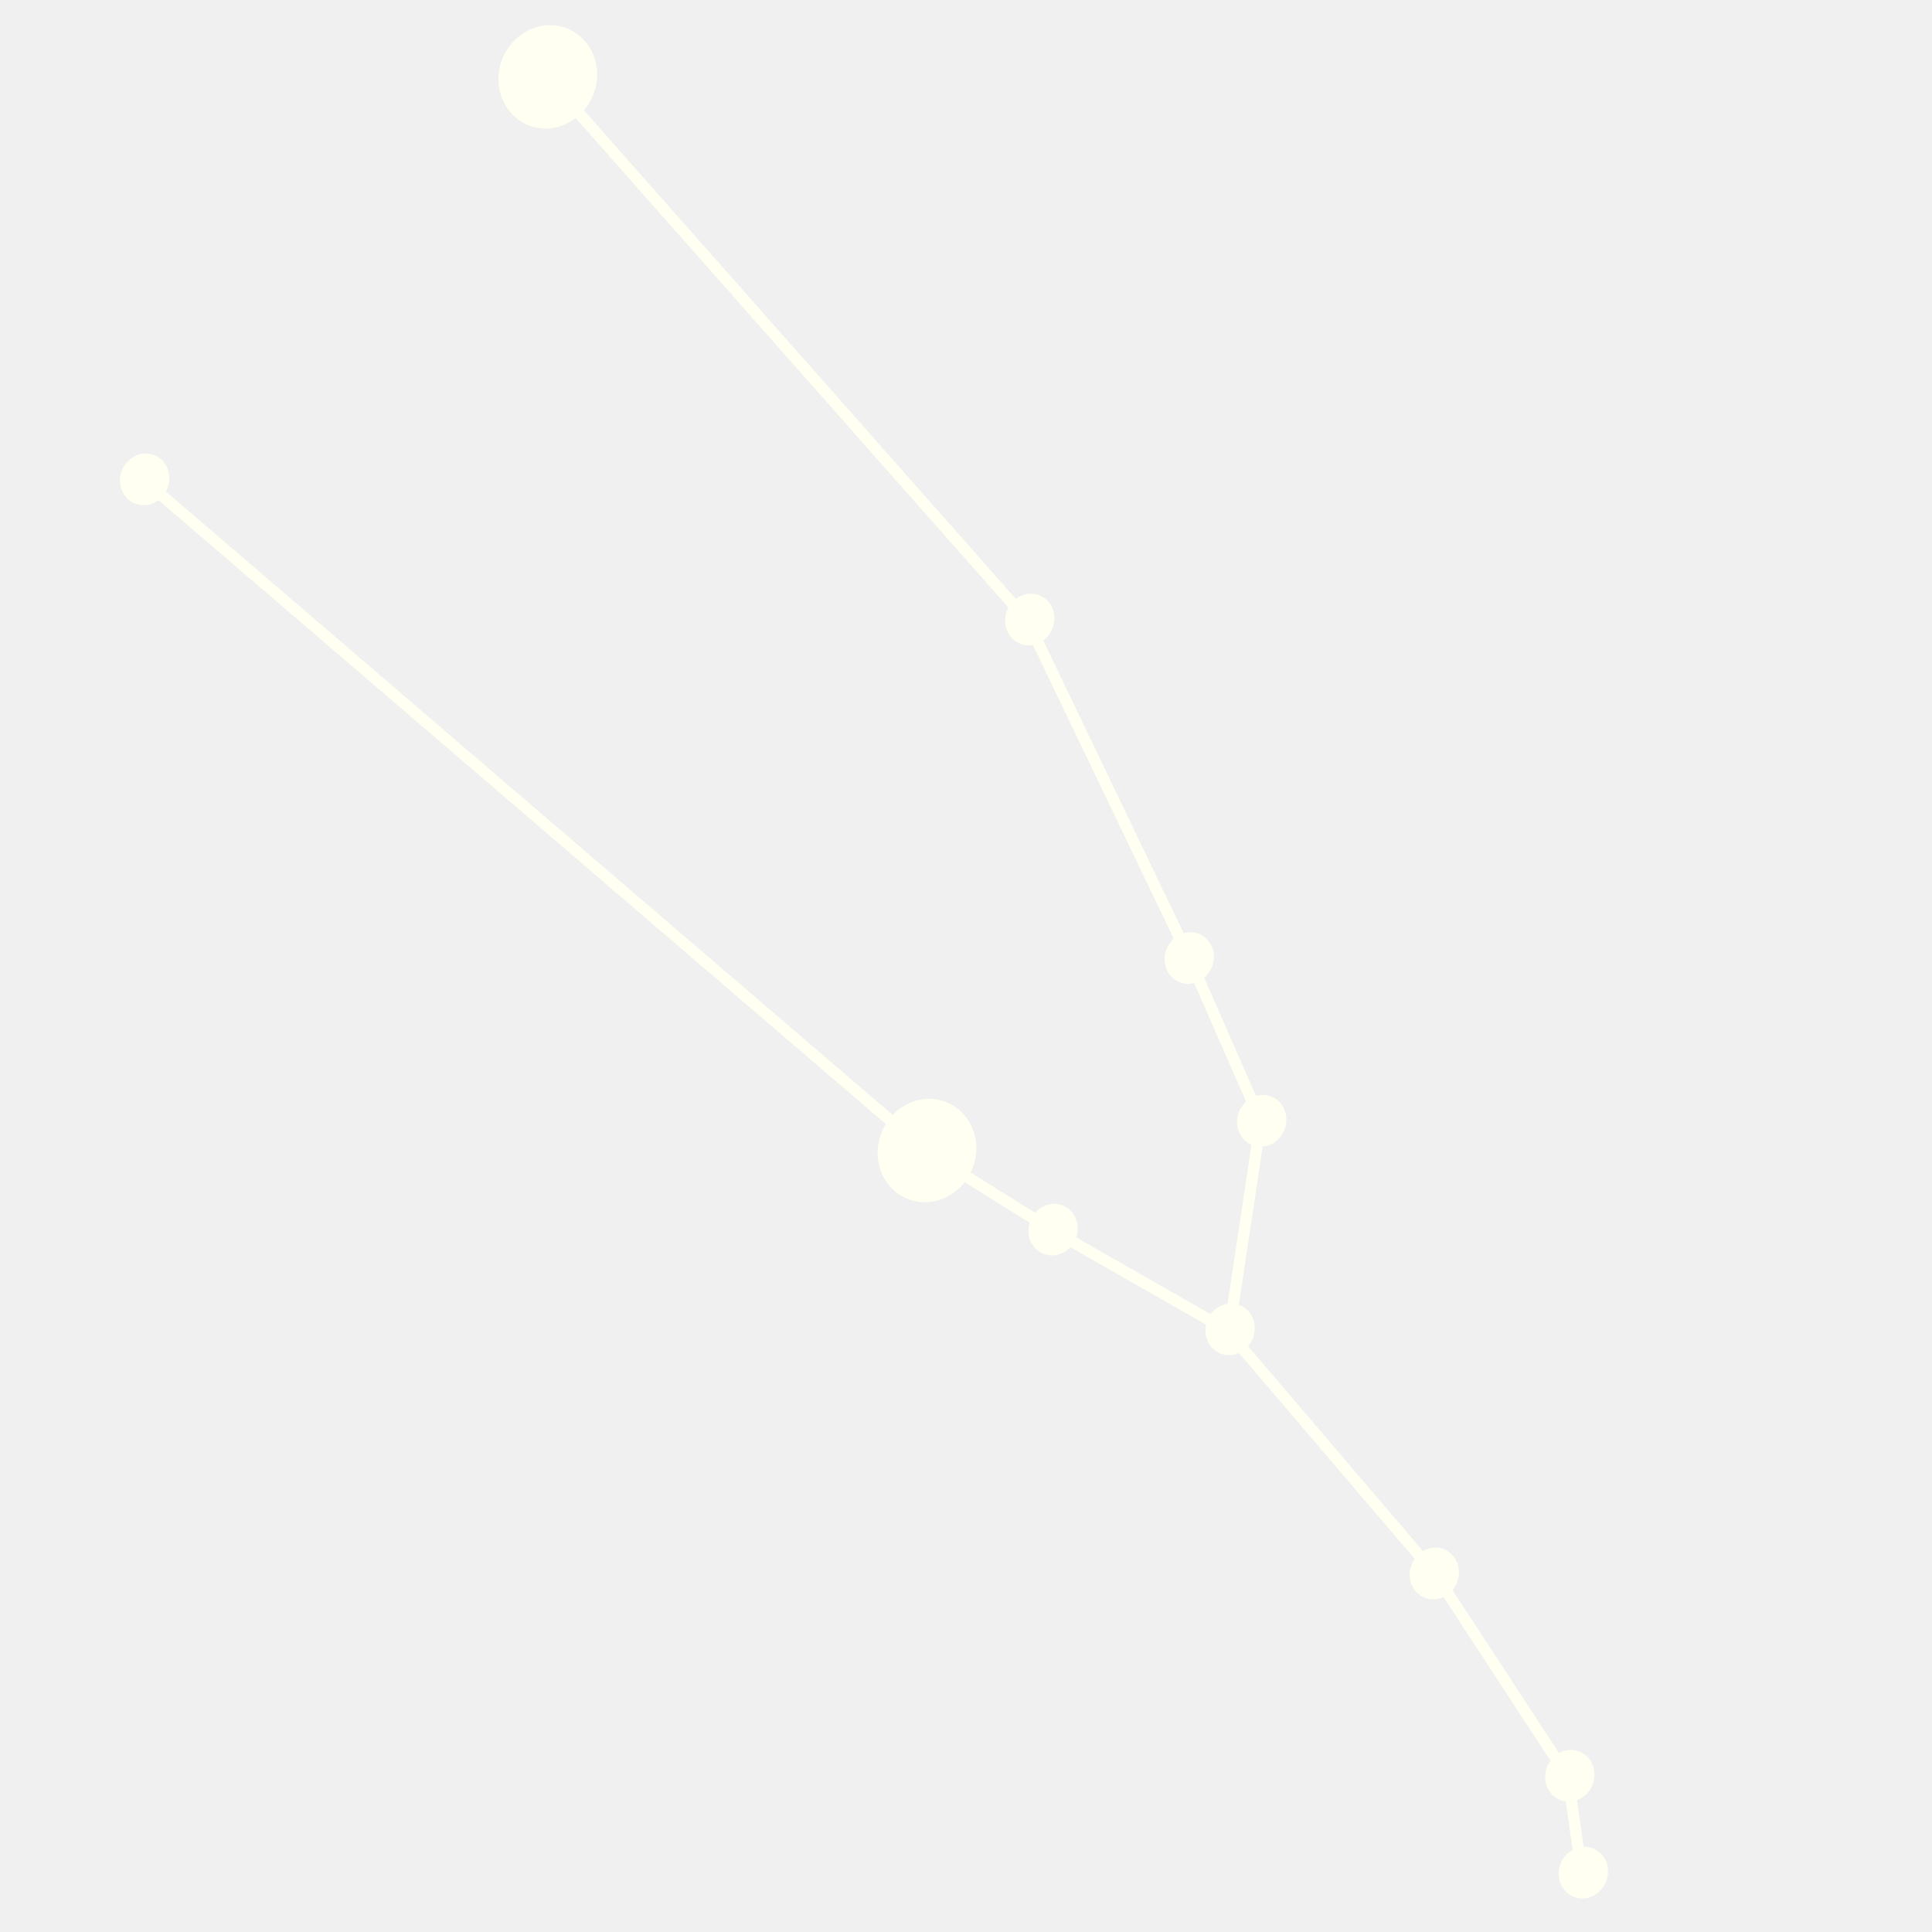
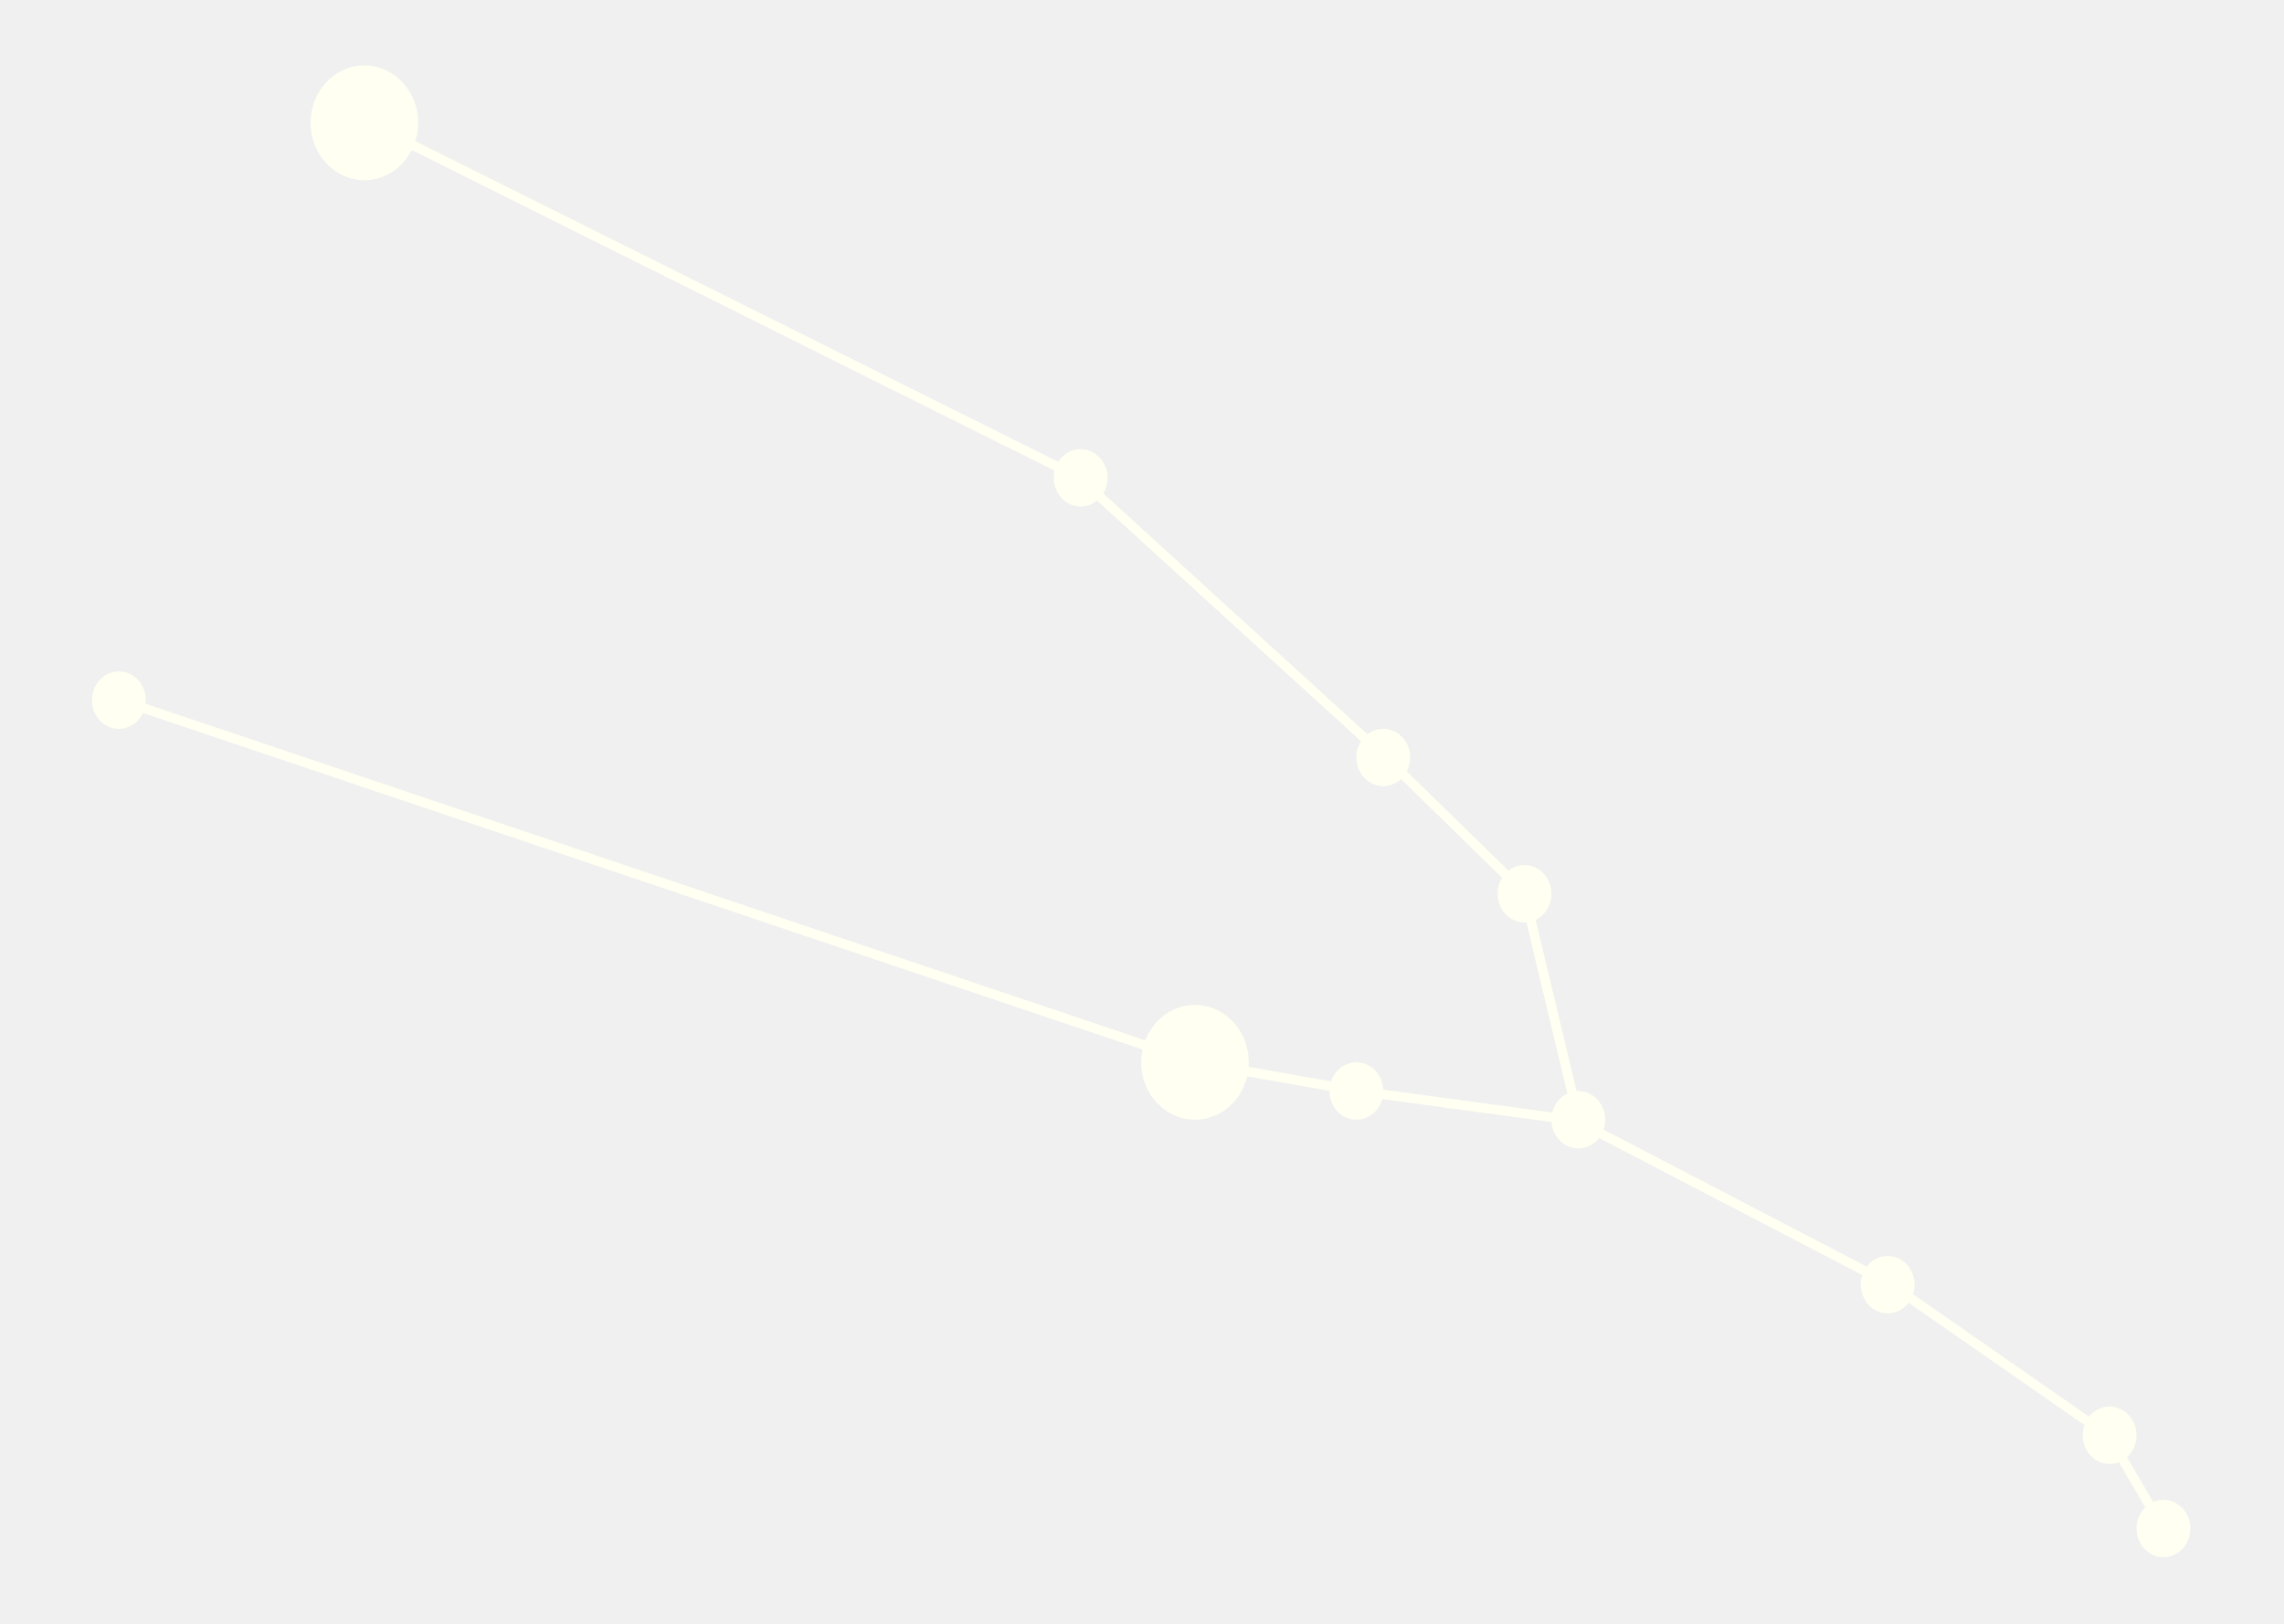
- <svg xmlns="http://www.w3.org/2000/svg" className="constellation-svg" width="512" height="512" viewBox="0 0 512 512" fill="none">
-   <g id="Taurus" clip-path="url(#clip0_7_2)">
+ <svg xmlns="http://www.w3.org/2000/svg" width="720" height="512" viewBox="0 0 720 512" fill="none">
+   <g id="Taurus">
    <g id="Dots">
-       <ellipse id="Ellipse 11" cx="419.608" cy="496.261" rx="6.472" ry="6.904" transform="rotate(22.0191 419.608 496.261)" fill="#FFFFF2" />
-       <ellipse id="Ellipse 10" cx="416.02" cy="470.607" rx="6.472" ry="6.904" transform="rotate(22.0191 416.02 470.607)" fill="#FFFFF2" />
-       <ellipse id="Ellipse 9" cx="380.106" cy="416.987" rx="6.472" ry="6.904" transform="rotate(22.0191 380.106 416.987)" fill="#FFFFF2" />
-       <ellipse id="Ellipse 8" cx="245.66" cy="304.9" rx="12.945" ry="13.808" transform="rotate(22.0191 245.66 304.9)" fill="#FFFFF2" />
-       <ellipse id="Ellipse 7" cx="279.073" cy="325.859" rx="6.472" ry="6.904" transform="rotate(22.0191 279.073 325.859)" fill="#FFFFF2" />
-       <ellipse id="Ellipse 6" cx="325.987" cy="352.279" rx="6.472" ry="6.904" transform="rotate(22.0191 325.987 352.279)" fill="#FFFFF2" />
-       <ellipse id="Ellipse 5" cx="334.369" cy="297.024" rx="6.472" ry="6.904" transform="rotate(22.0191 334.369 297.024)" fill="#FFFFF2" />
-       <ellipse id="Ellipse 4" cx="315.163" cy="253.883" rx="6.472" ry="6.904" transform="rotate(22.0191 315.163 253.883)" fill="#FFFFF2" />
-       <ellipse id="Ellipse 3" cx="272.897" cy="164.181" rx="6.472" ry="6.904" transform="rotate(22.0191 272.897 164.181)" fill="#FFFFF2" />
-       <ellipse id="Ellipse 2" cx="38.328" cy="127.033" rx="6.472" ry="6.904" transform="rotate(22.0191 38.3276 127.033)" fill="#FFFFF2" />
-       <ellipse id="Ellipse 1" cx="145.171" cy="20.37" rx="12.945" ry="13.808" transform="rotate(22.0191 145.171 20.3698)" fill="#FFFFF2" />
+       <ellipse id="Ellipse 11" cx="681.988" cy="481.954" rx="8.48" ry="9.046" fill="#FFFFF2" />
+       <ellipse id="Ellipse 10" cx="665.028" cy="452.556" rx="8.48" ry="9.046" fill="#FFFFF2" />
+       <ellipse id="Ellipse 9" cx="595.065" cy="405.066" rx="8.48" ry="9.046" fill="#FFFFF2" />
+       <ellipse id="Ellipse 8" cx="376.695" cy="334.961" rx="16.961" ry="18.091" fill="#FFFFF2" />
+       <ellipse id="Ellipse 7" cx="427.577" cy="344.007" rx="8.48" ry="9.046" fill="#FFFFF2" />
+       <ellipse id="Ellipse 6" cx="497.54" cy="353.053" rx="8.48" ry="9.046" fill="#FFFFF2" />
+       <ellipse id="Ellipse 5" cx="480.58" cy="281.818" rx="8.48" ry="9.046" fill="#FFFFF2" />
+       <ellipse id="Ellipse 4" cx="436.058" cy="238.85" rx="8.48" ry="9.046" fill="#FFFFF2" />
+       <ellipse id="Ellipse 3" cx="340.654" cy="150.655" rx="8.48" ry="9.046" fill="#FFFFF2" />
+       <ellipse id="Ellipse 2" cx="37.48" cy="220.759" rx="8.48" ry="9.046" fill="#FFFFF2" />
+       <ellipse id="Ellipse 1" cx="114.864" cy="38.714" rx="16.961" ry="18.091" fill="#FFFFF2" />
    </g>
-     <path id="Vector 1" d="M326.904 354.563L380.458 417.308L415.504 470.925L419.301 497.112M326.07 350.528L334.118 297.083L315.308 254.142L272.255 164.417L145.047 20.527M323.589 351.579L279.17 326.22L245.704 305.29L38.161 127.268" stroke="#FFFFF2" stroke-width="3" />
+     <path id="Vector 1" d="M500 355L596 405L665 453L682.5 483M497 350.5L480.5 281.5L436.5 238.5L340 150.5L114.5 38M494.5 353L428 344L377 335L37 220.5" stroke="#FFFFF2" stroke-width="3" />
  </g>
-   <defs>
-     <clipPath id="clip0_7_2">
-       <rect width="512" height="512" fill="white" />
-     </clipPath>
-   </defs>
</svg>
